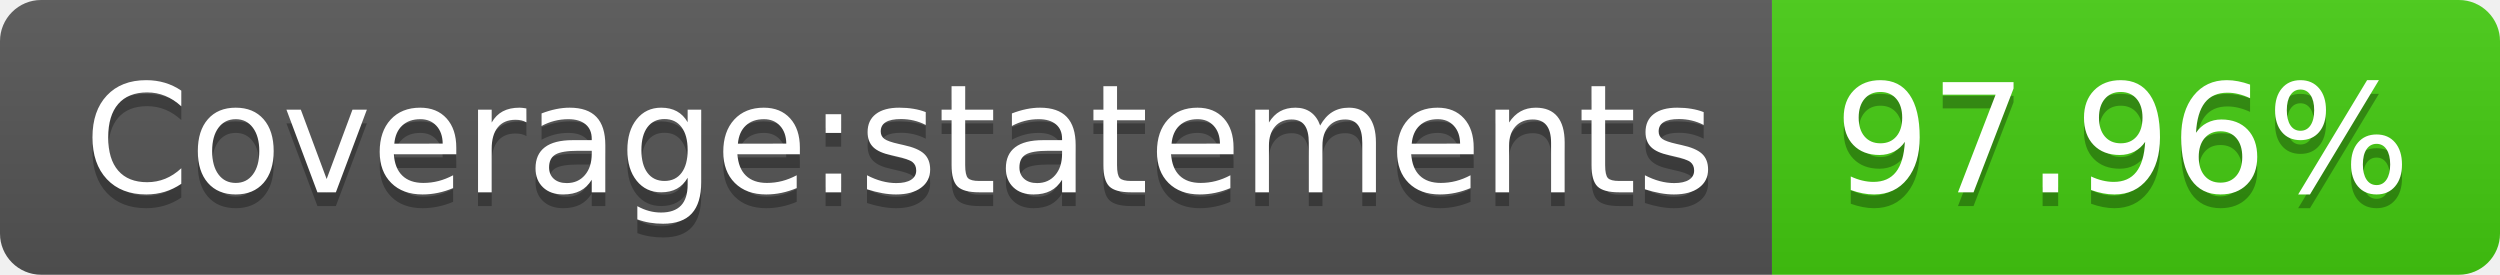
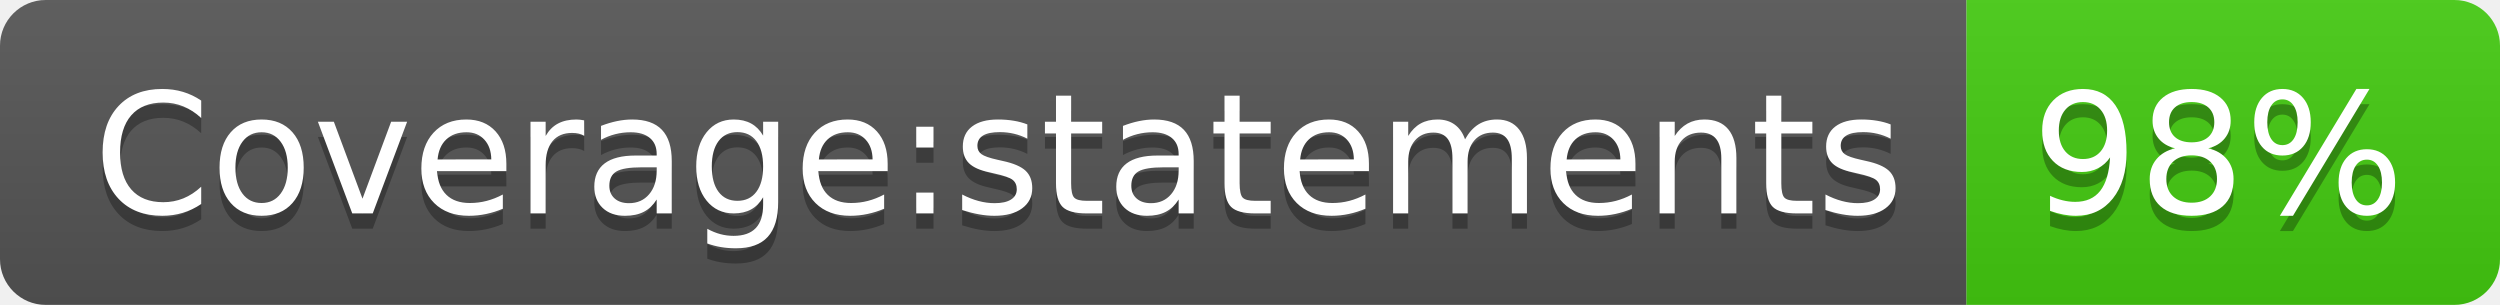
- <svg xmlns="http://www.w3.org/2000/svg" width="182" height="20">
+ <svg xmlns="http://www.w3.org/2000/svg" width="164" height="20">
  <linearGradient id="s" x2="0" y2="100%">
    <stop offset="0" stop-color="#bbb" stop-opacity=".1" />
    <stop offset="1" stop-opacity=".1" />
  </linearGradient>
  <clipPath id="r">
-     <rect width="182" height="20" rx="3" fill="#fff" />
+     <rect width="164" height="20" rx="3" fill="#fff" />
  </clipPath>
  <g clip-path="url(#r)">
    <rect width="129" height="20" fill="#555" />
-     <rect x="129" width="53" height="20" fill="#4c1" />
-     <rect width="182" height="20" fill="url(#s)" />
+     <rect x="129" width="35" height="20" fill="#4c1" />
+     <rect width="164" height="20" fill="url(#s)" />
  </g>
  <g fill="#fff" text-anchor="middle" font-family="Verdana,Geneva,DejaVu Sans,sans-serif" text-rendering="geometricPrecision" font-size="110">
    <text x="655" y="150" fill="#010101" fill-opacity=".3" transform="scale(.1)" textLength="1190">Coverage:statements</text>
    <text x="655" y="140" transform="scale(.1)" textLength="1190">Coverage:statements</text>
-     <text x="1545" y="150" fill="#010101" fill-opacity=".3" transform="scale(.1)" textLength="430">97.96%</text>
-     <text x="1545" y="140" transform="scale(.1)" textLength="430">97.96%</text>
+     <text x="1455" y="150" fill="#010101" fill-opacity=".3" transform="scale(.1)" textLength="250">98%</text>
+     <text x="1455" y="140" transform="scale(.1)" textLength="250">98%</text>
  </g>
</svg>
